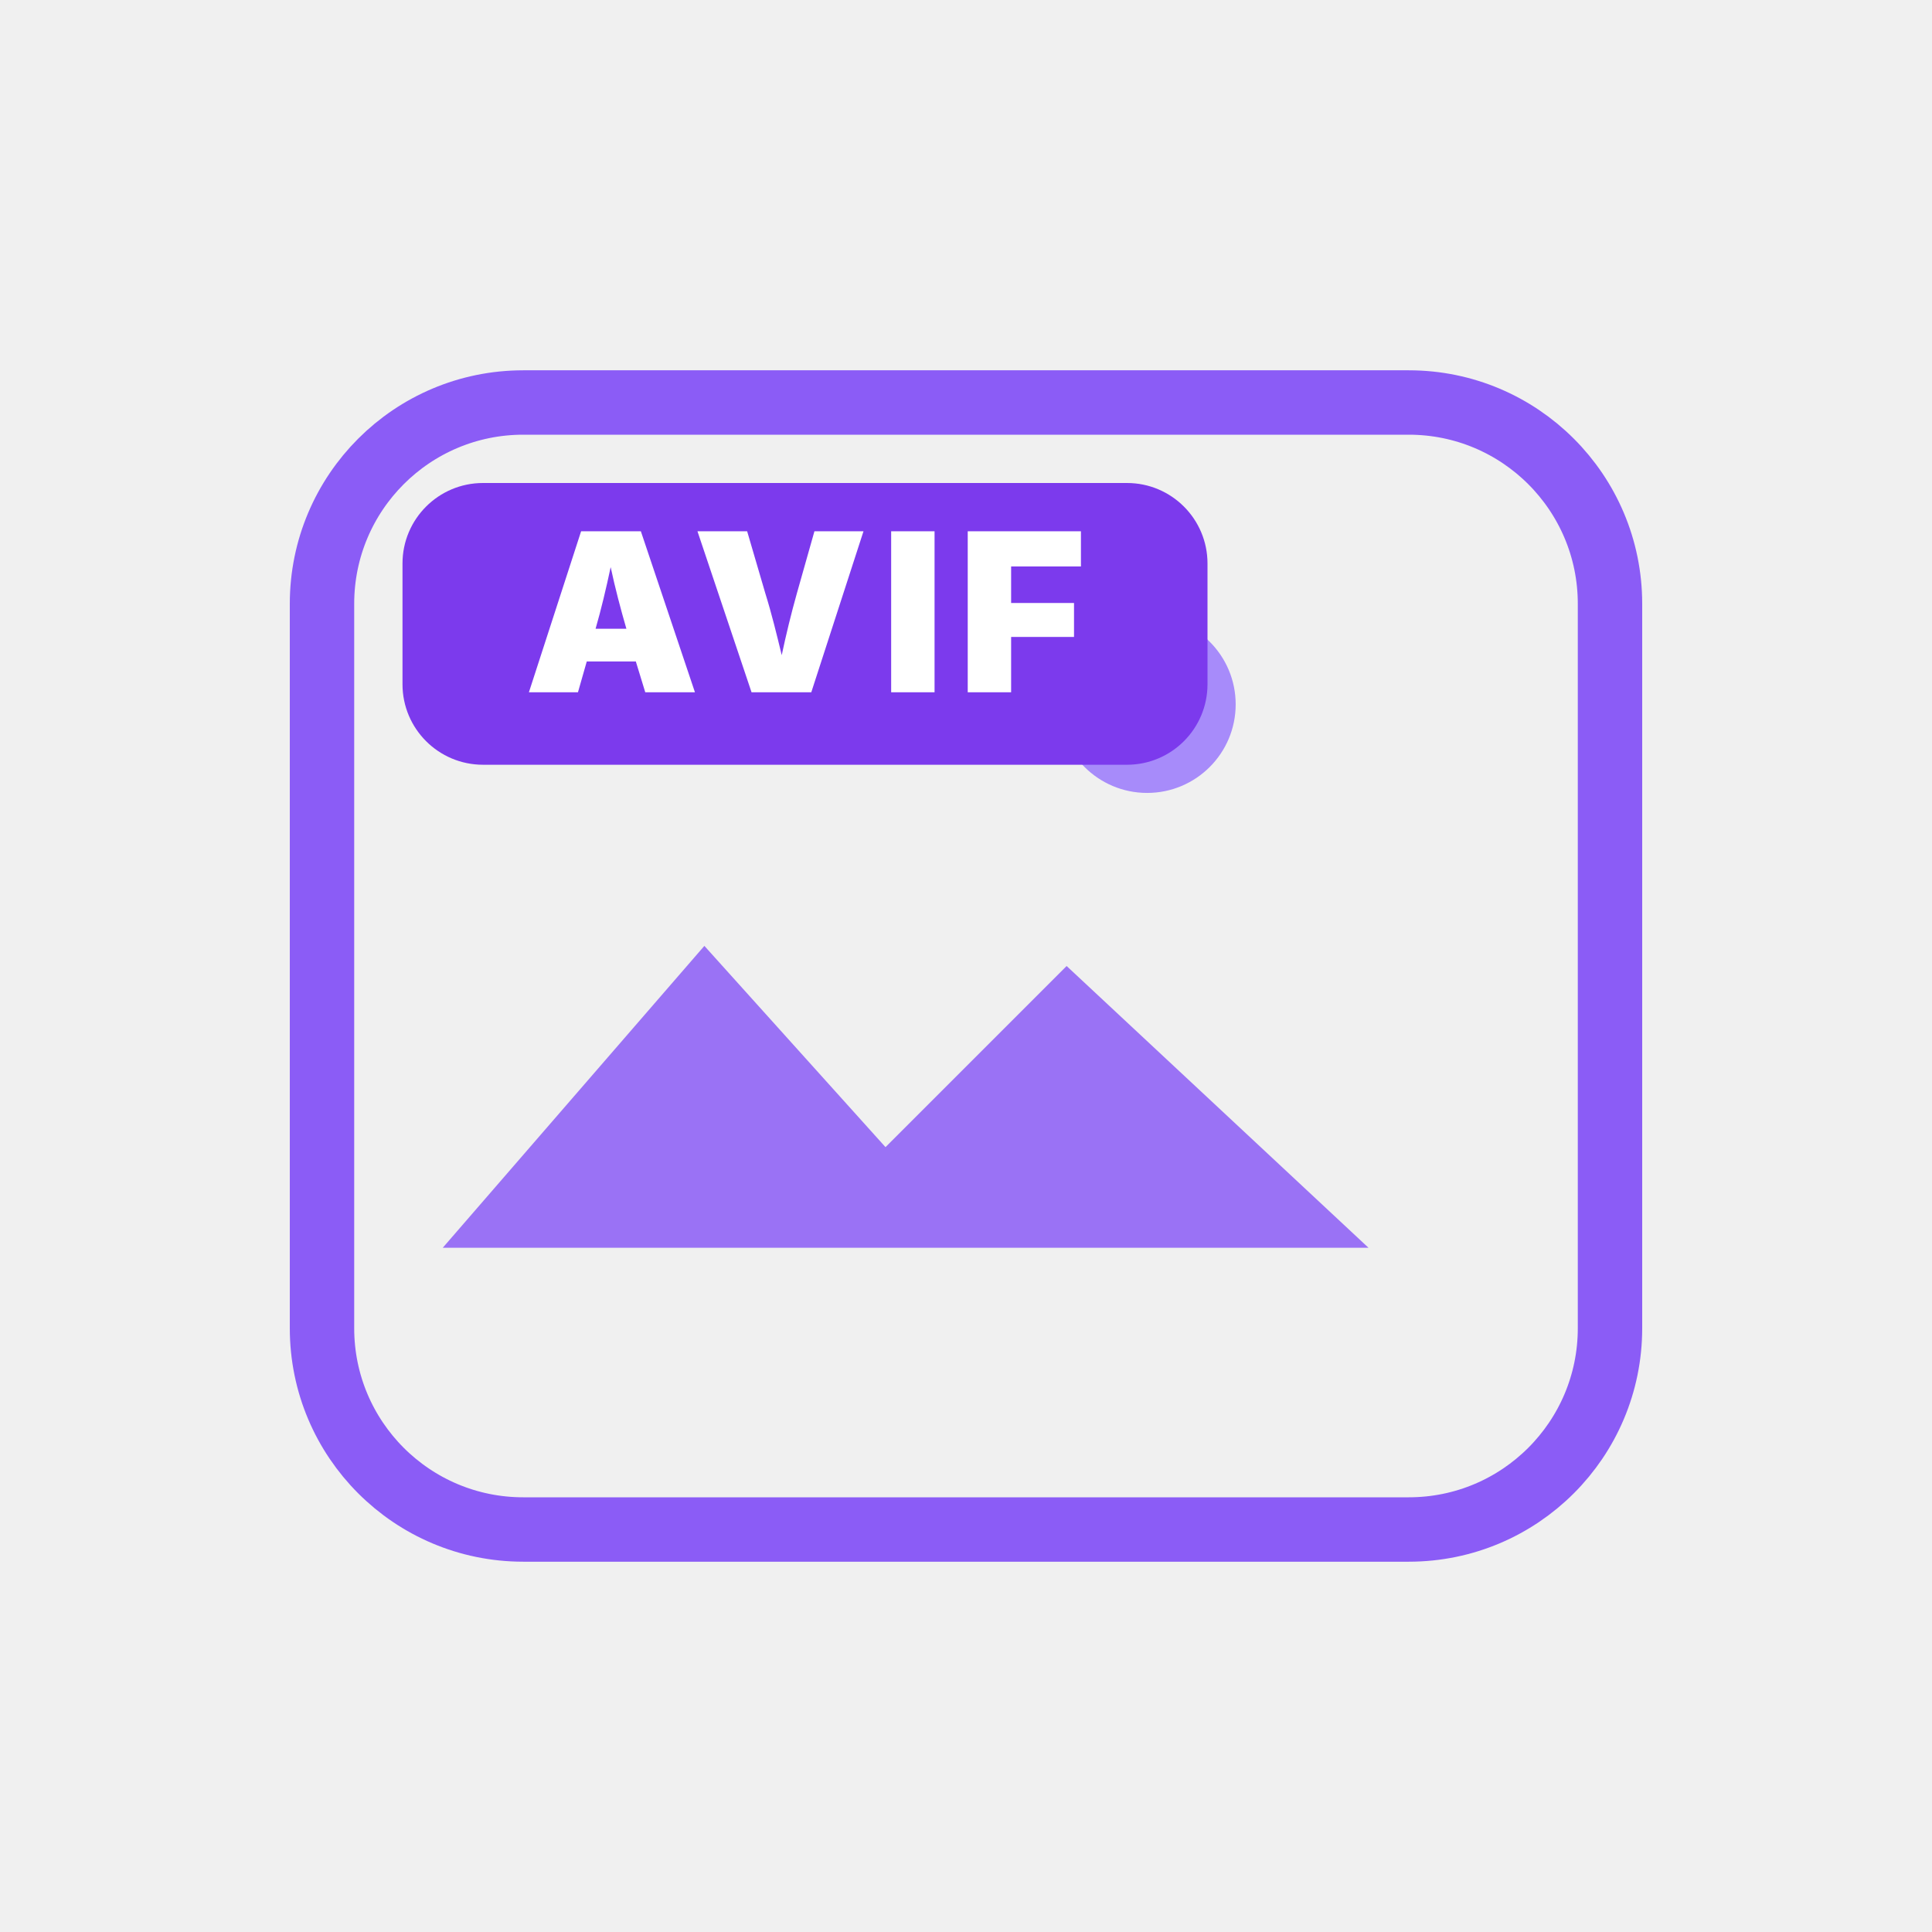
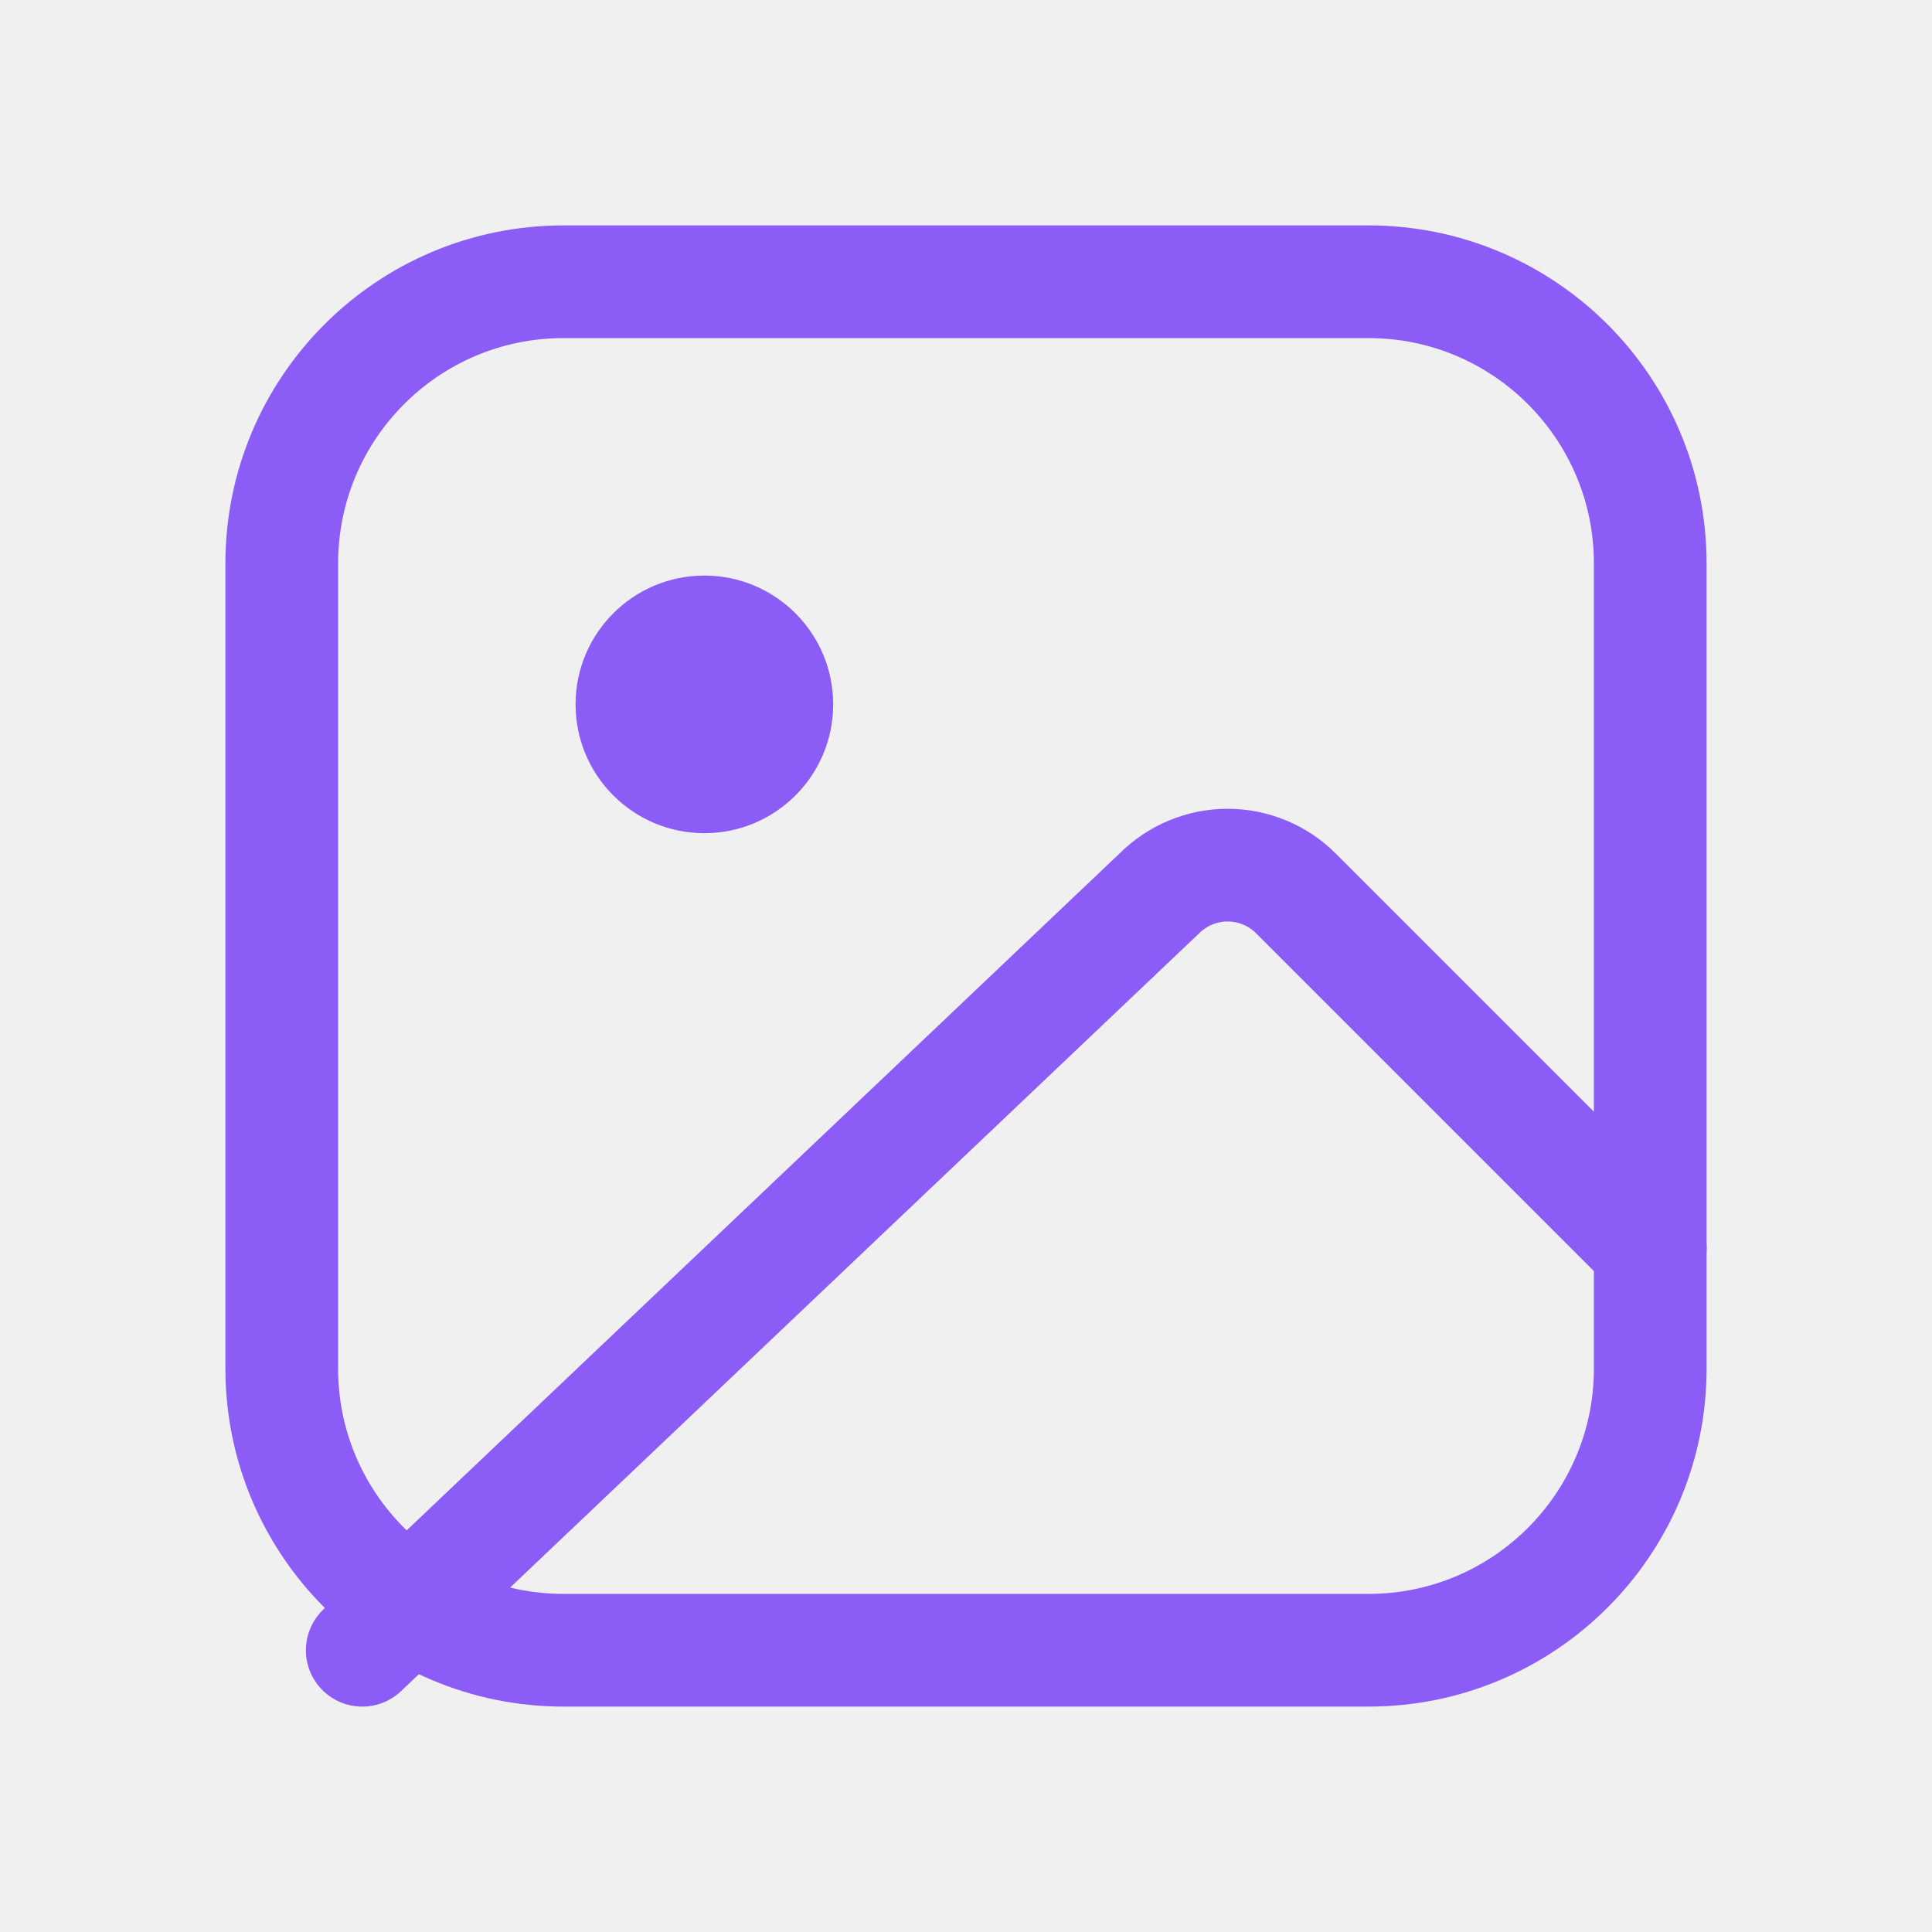
<svg xmlns="http://www.w3.org/2000/svg" viewBox="0 0 48 48" fill="none">
-   <rect x="8" y="10" width="32" height="28" rx="5" fill="none" stroke="#8b5cf6" stroke-width="1.6" />
-   <circle cx="28.5" cy="17.5" r="2.2" fill="#a78bfa" />
-   <path d="M11 31l6.5-7.5 4.5 5 4.5-4.5 7.5 7H11z" fill="#8b5cf6" opacity="0.85" />
-   <rect x="10" y="12" width="20" height="7" rx="2" fill="#7c3aed" />
-   <text x="20.0" y="17.2" text-anchor="middle" font-family="system-ui, -apple-system, sans-serif" font-weight="900" font-size="5.5" fill="#ffffff" letter-spacing="0.3">AVIF</text>
+   <rect x="7" y="7" width="34" height="34" rx="7" stroke="#8b5cf6" stroke-width="2.8" stroke-linecap="round" stroke-linejoin="round" />
+   <circle cx="17.5" cy="17.5" r="3.2" fill="#8b5cf6" />
+   <path d="M41 31l-8.8-8.8a2.4 2.4 0 0 0-3.4 0L9 41" stroke="#8b5cf6" stroke-width="2.8" stroke-linecap="round" stroke-linejoin="round" />
</svg>
